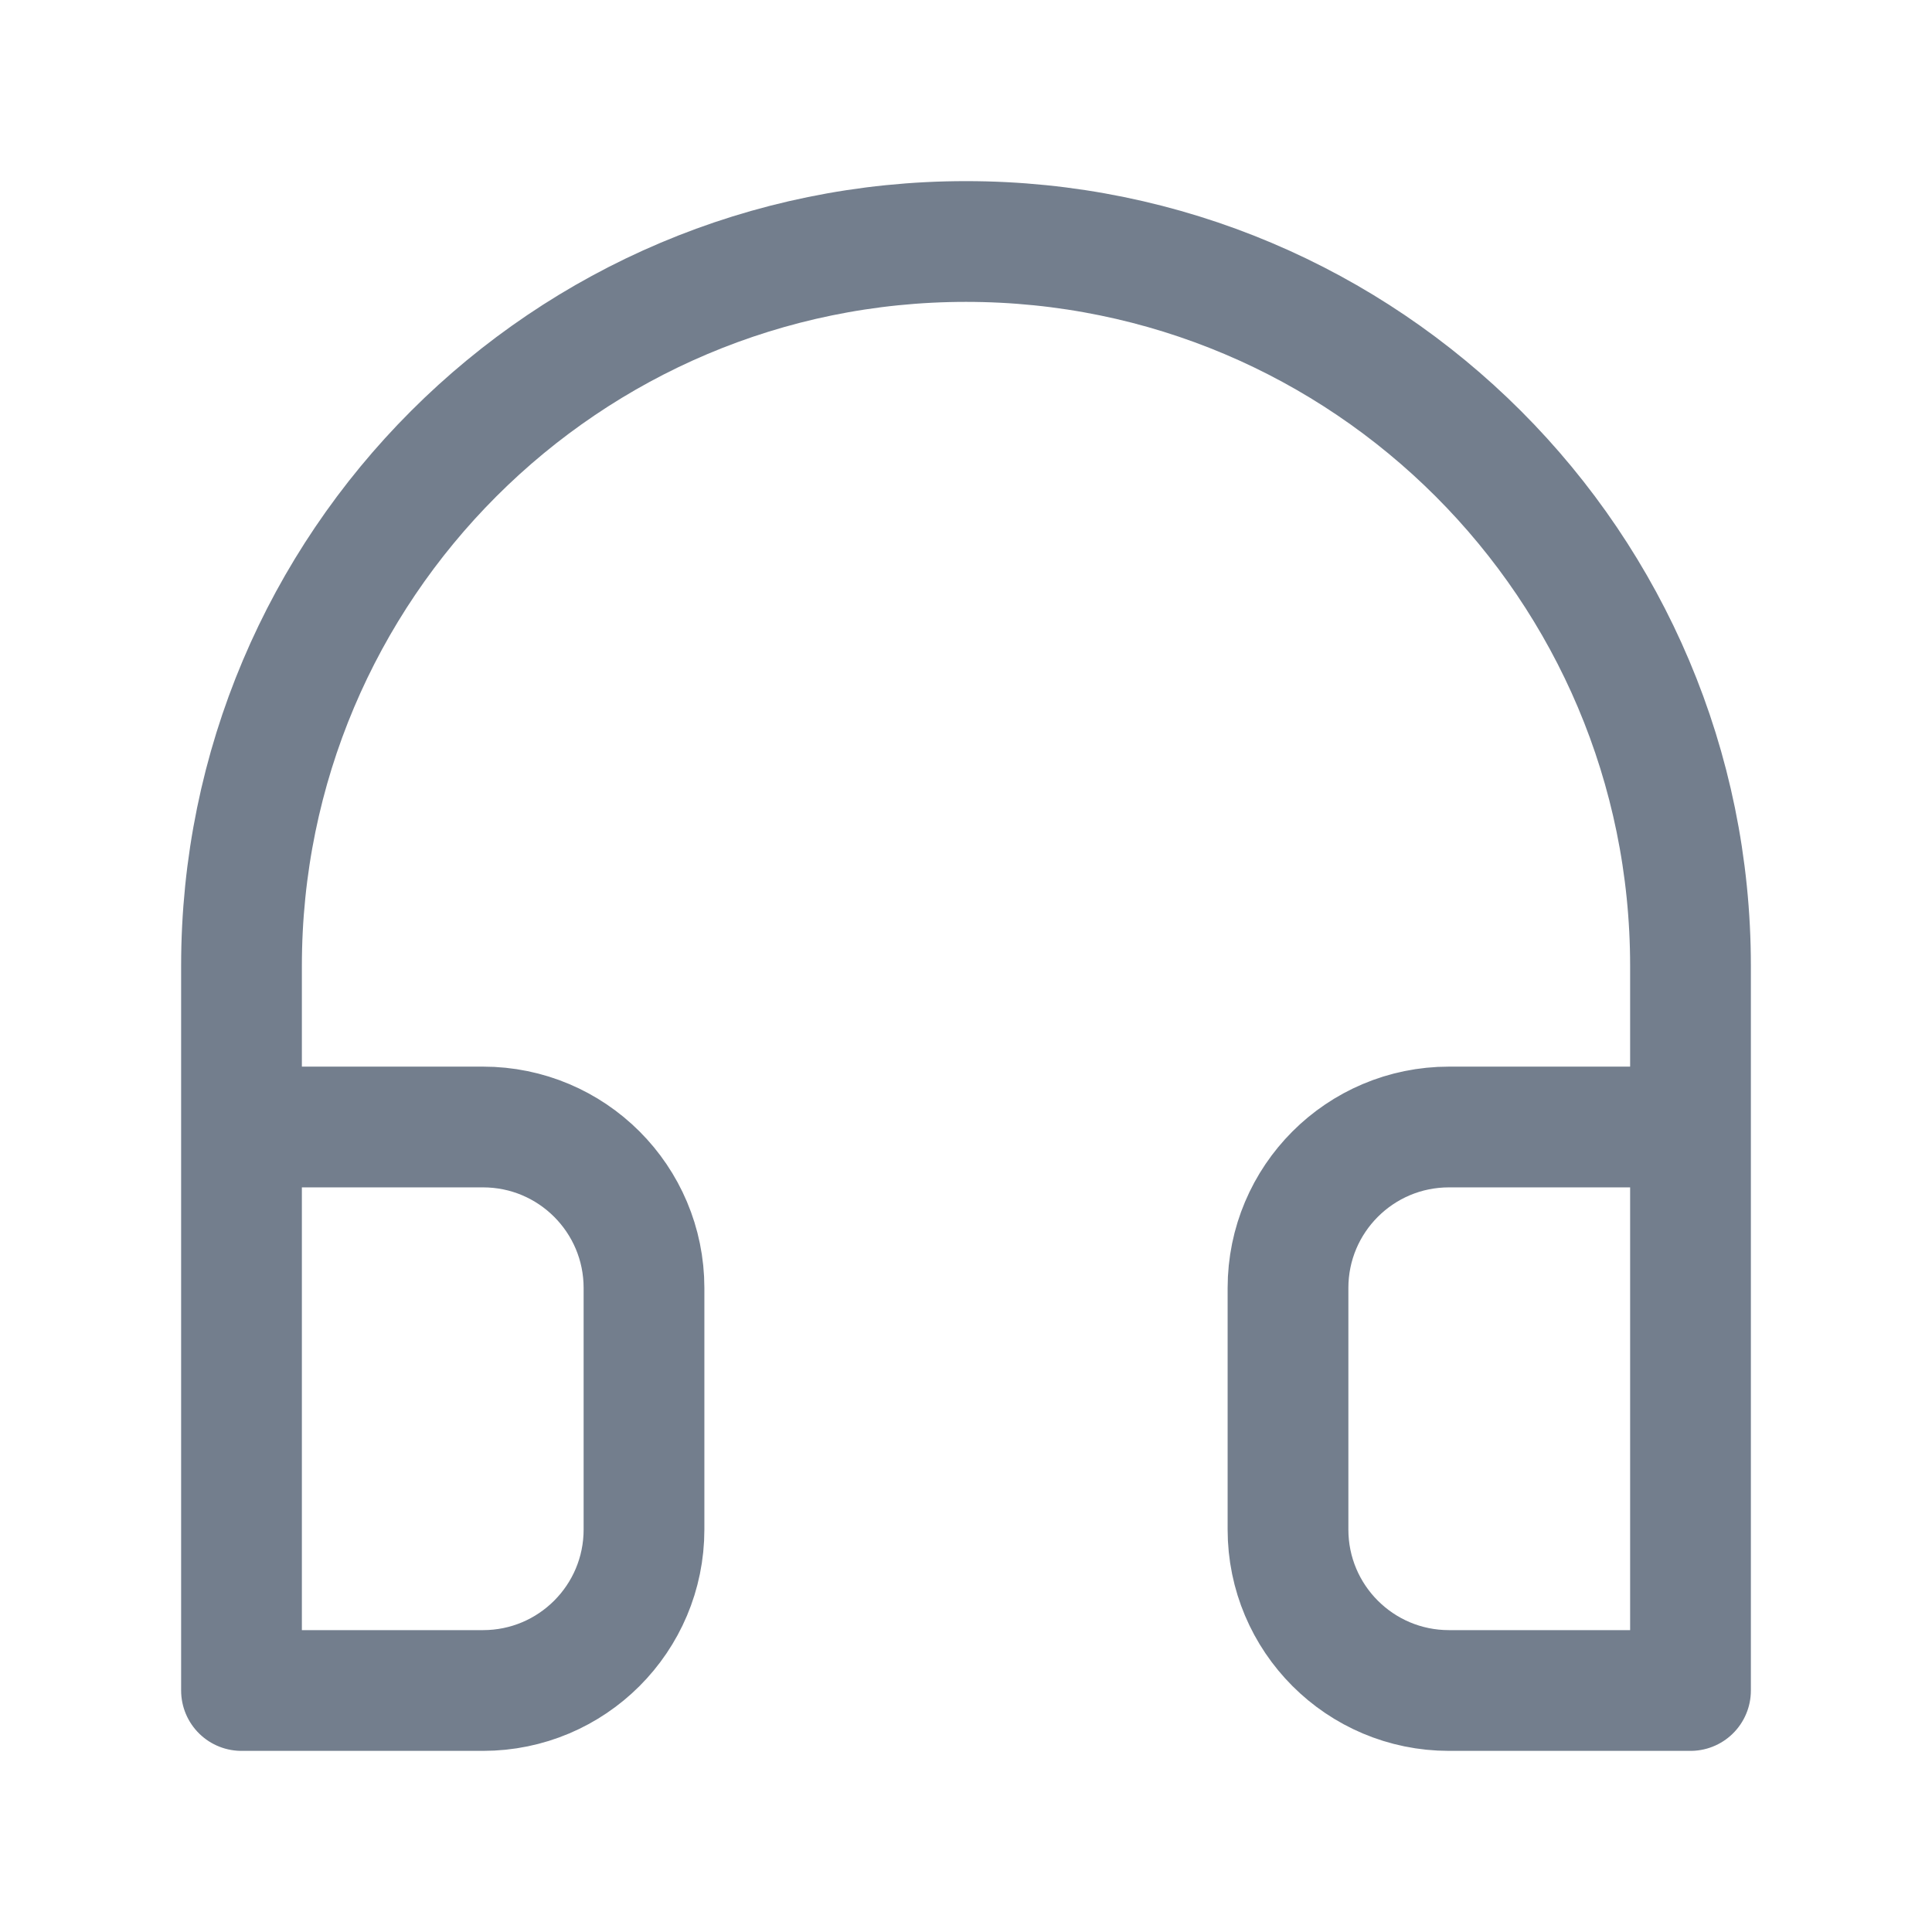
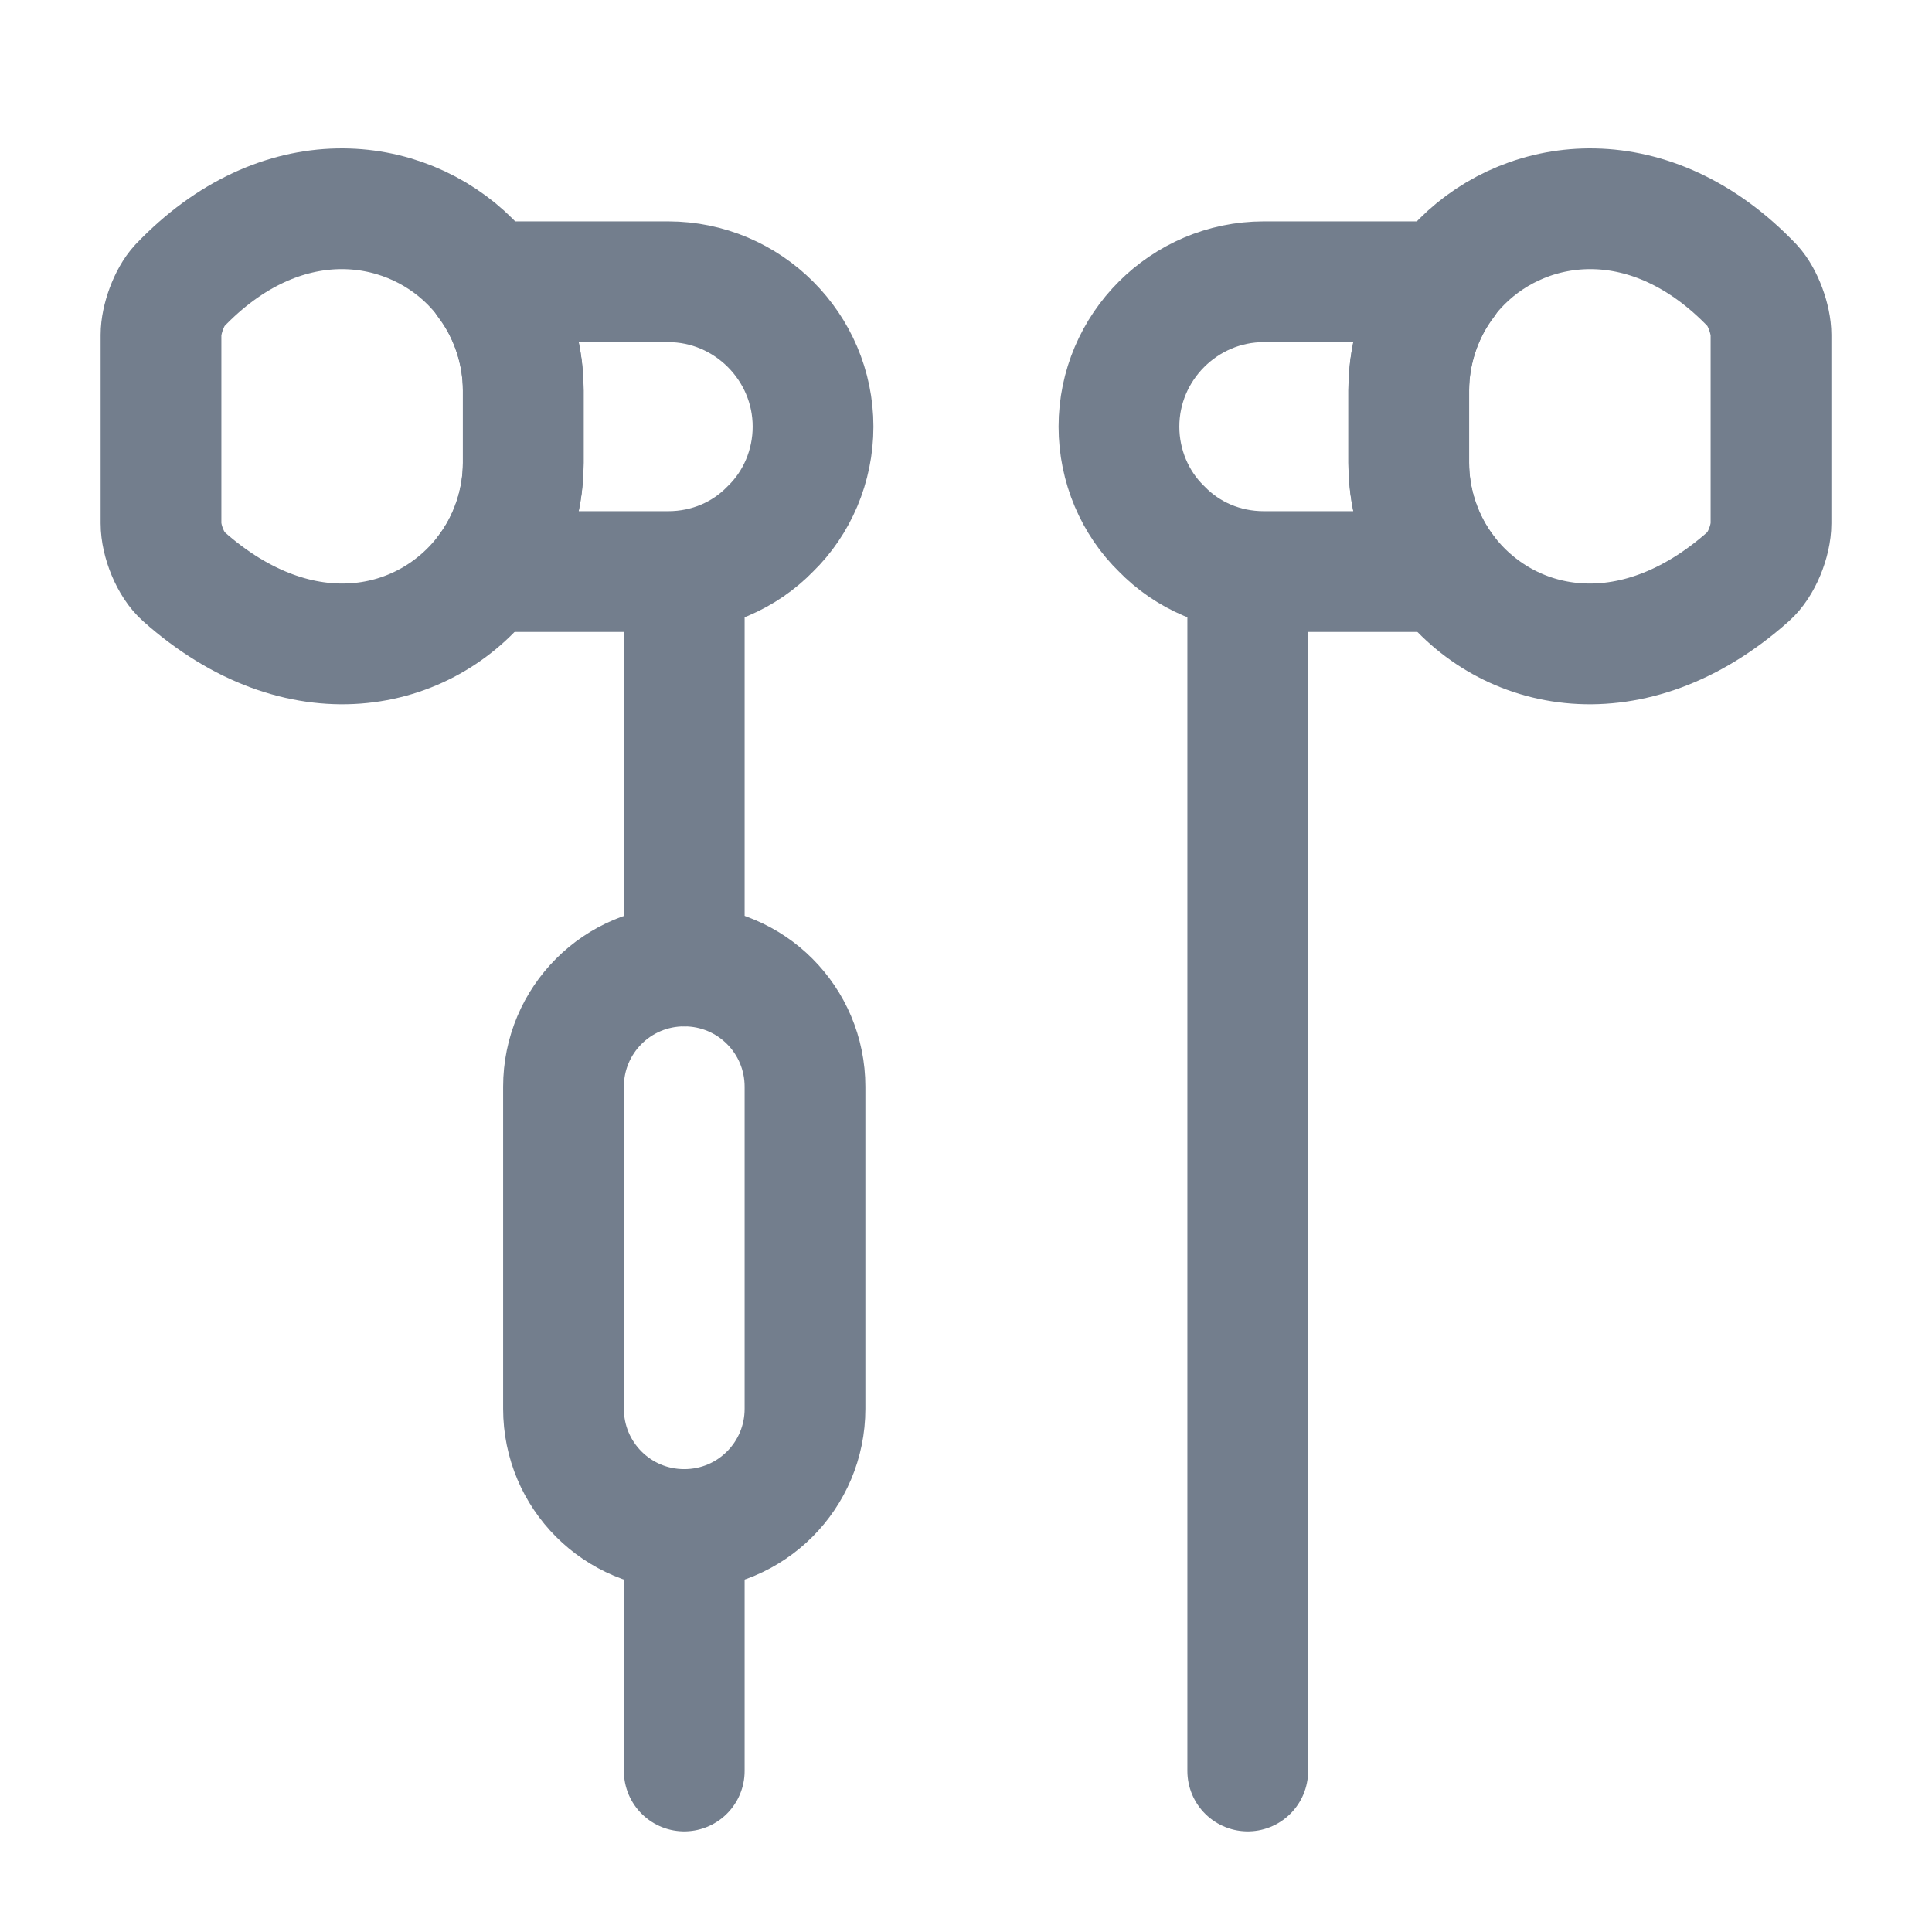
<svg xmlns="http://www.w3.org/2000/svg" width="24" height="24" viewBox="0 0 24 24" fill="none">
-   <path d="M3 21V12C3 7.029 7.029 3 12 3C16.971 3 21 7.029 21 12V21M3 21H6C7.105 21 8 20.105 8 19V16C8 14.895 7.105 14 6 14H3V21ZM21 21H18C16.895 21 16 20.105 16 19V16C16 14.895 16.895 14 18 14H21V21Z" stroke="#737e8d" stroke-width="1.5" stroke-linecap="round" stroke-linejoin="round" />
+   <path d="M8.5 12V7.22" stroke="#737E8D" stroke-width="1.5" stroke-miterlimit="10" stroke-linecap="round" stroke-linejoin="round" />
+   <path d="M8.5 22V19" stroke="#737E8D" stroke-width="1.5" stroke-miterlimit="10" stroke-linecap="round" stroke-linejoin="round" />
+   <path d="M15.5 22V7.22" stroke="#737E8D" stroke-width="1.5" stroke-miterlimit="10" stroke-linecap="round" stroke-linejoin="round" />
+   <path d="M10.1 5.3C10.1 5.79 9.9 6.25 9.57 6.57C9.25 6.9 8.8 7.1 8.3 7.1H6.05C6.33 6.73 6.5 6.25 6.5 5.75V4.85C6.5 4.35 6.33 3.87 6.05 3.5H8.3C9.29 3.5 10.1 4.31 10.1 5.3Z" stroke="#737E8D" stroke-width="1.5" stroke-miterlimit="10" stroke-linecap="round" stroke-linejoin="round" />
+   <path d="M6.5 4.85V5.75C6.5 6.25 6.33 6.73 6.05 7.1C5.29 8.11 3.73 8.45 2.28 7.16C2.12 7.02 2 6.72 2 6.5V4.16C2 3.97 2.1 3.69 2.23 3.55C3.49 2.23 5.01 2.42 5.84 3.25C5.91 3.32 5.98 3.4 6.05 3.49C6.33 3.87 6.5 4.35 6.5 4.85Z" stroke="#737E8D" stroke-width="1.5" stroke-miterlimit="10" stroke-linecap="round" stroke-linejoin="round" />
+   <path d="M13.9 5.3C13.9 5.79 14.1 6.25 14.43 6.57C14.75 6.9 15.2 7.1 15.7 7.1H17.95C17.67 6.73 17.5 6.25 17.5 5.75V4.85C17.5 4.35 17.67 3.87 17.95 3.5H15.7C14.71 3.5 13.9 4.31 13.9 5.3Z" stroke="#737E8D" stroke-width="1.5" stroke-miterlimit="10" stroke-linecap="round" stroke-linejoin="round" />
+   <path d="M17.5 4.85V5.75C17.5 6.25 17.67 6.73 17.95 7.1C18.71 8.11 20.27 8.45 21.72 7.16C21.88 7.02 22 6.72 22 6.5V4.16C22 3.97 21.9 3.69 21.77 3.55C20.51 2.23 18.99 2.42 18.16 3.25C18.09 3.32 18.02 3.4 17.95 3.49C17.67 3.87 17.5 4.35 17.5 4.85Z" stroke="#737E8D" stroke-width="1.5" stroke-miterlimit="10" stroke-linecap="round" stroke-linejoin="round" />
+   <path d="M10 13.5V17.5C10 18.33 9.33 19 8.5 19C7.67 19 7 18.33 7 17.5V13.5C7 12.67 7.67 12 8.5 12C9.33 12 10 12.67 10 13.5Z" stroke="#737E8D" stroke-width="1.5" stroke-miterlimit="10" stroke-linecap="round" stroke-linejoin="round" />
</svg>
